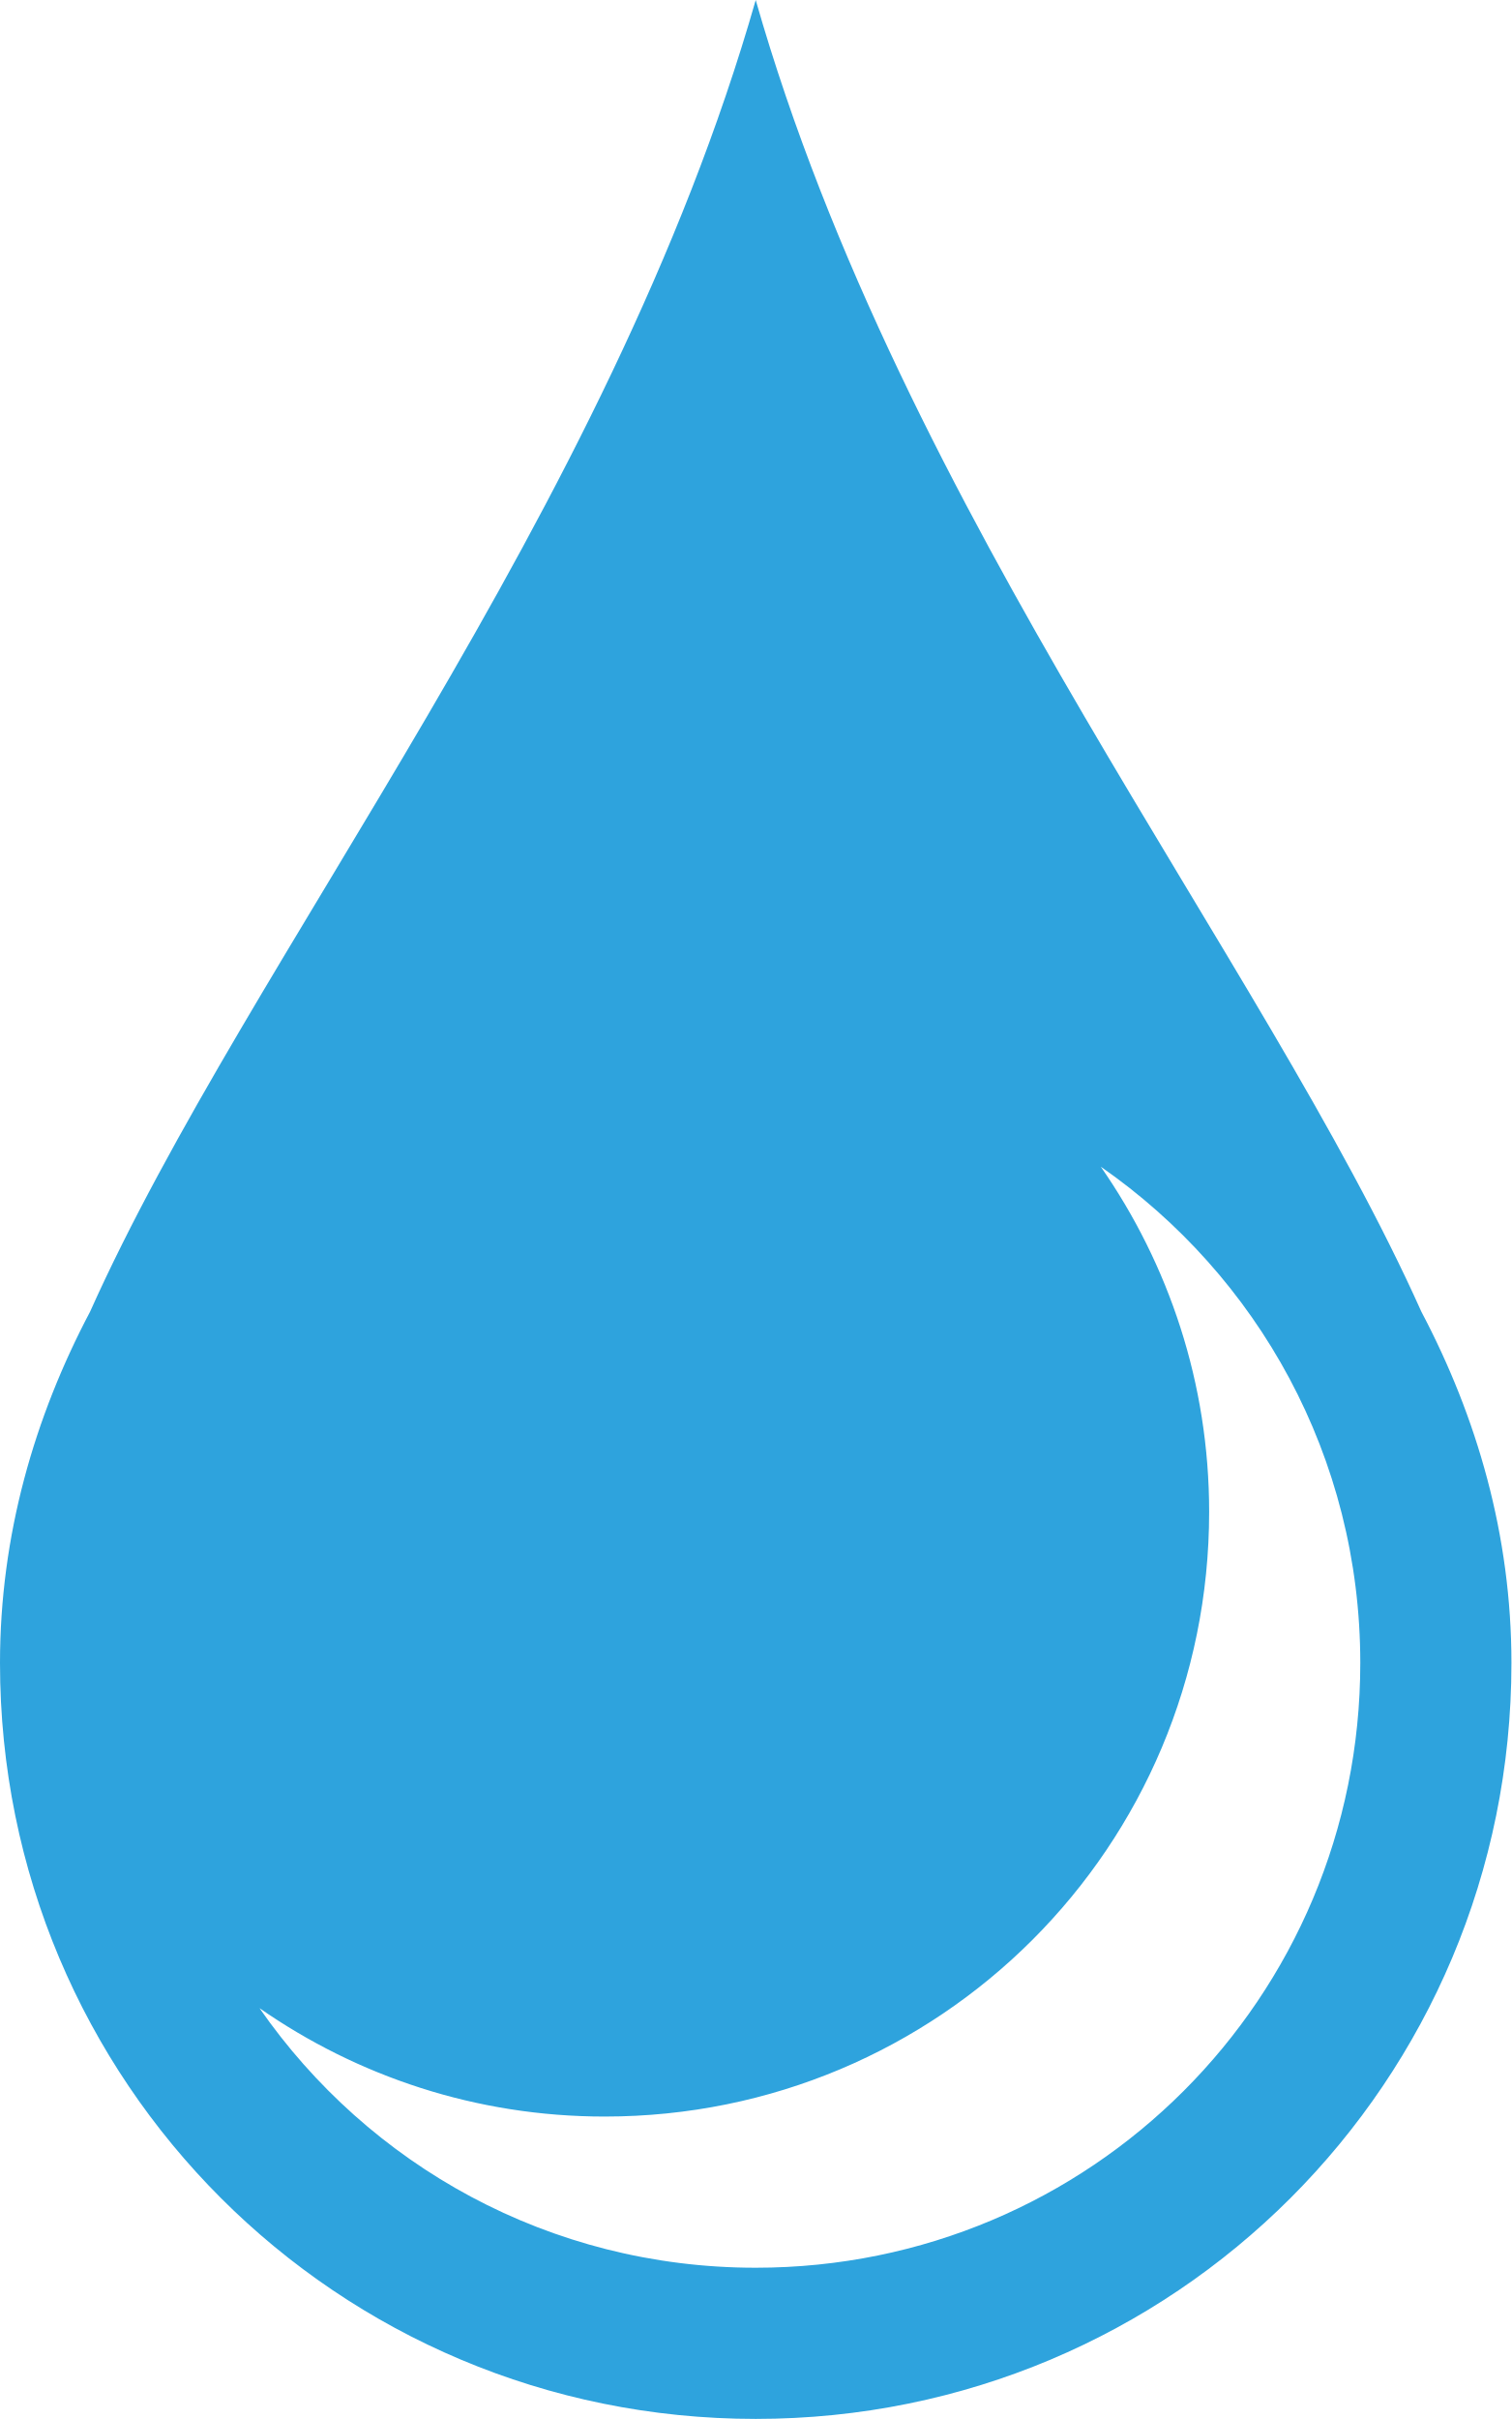
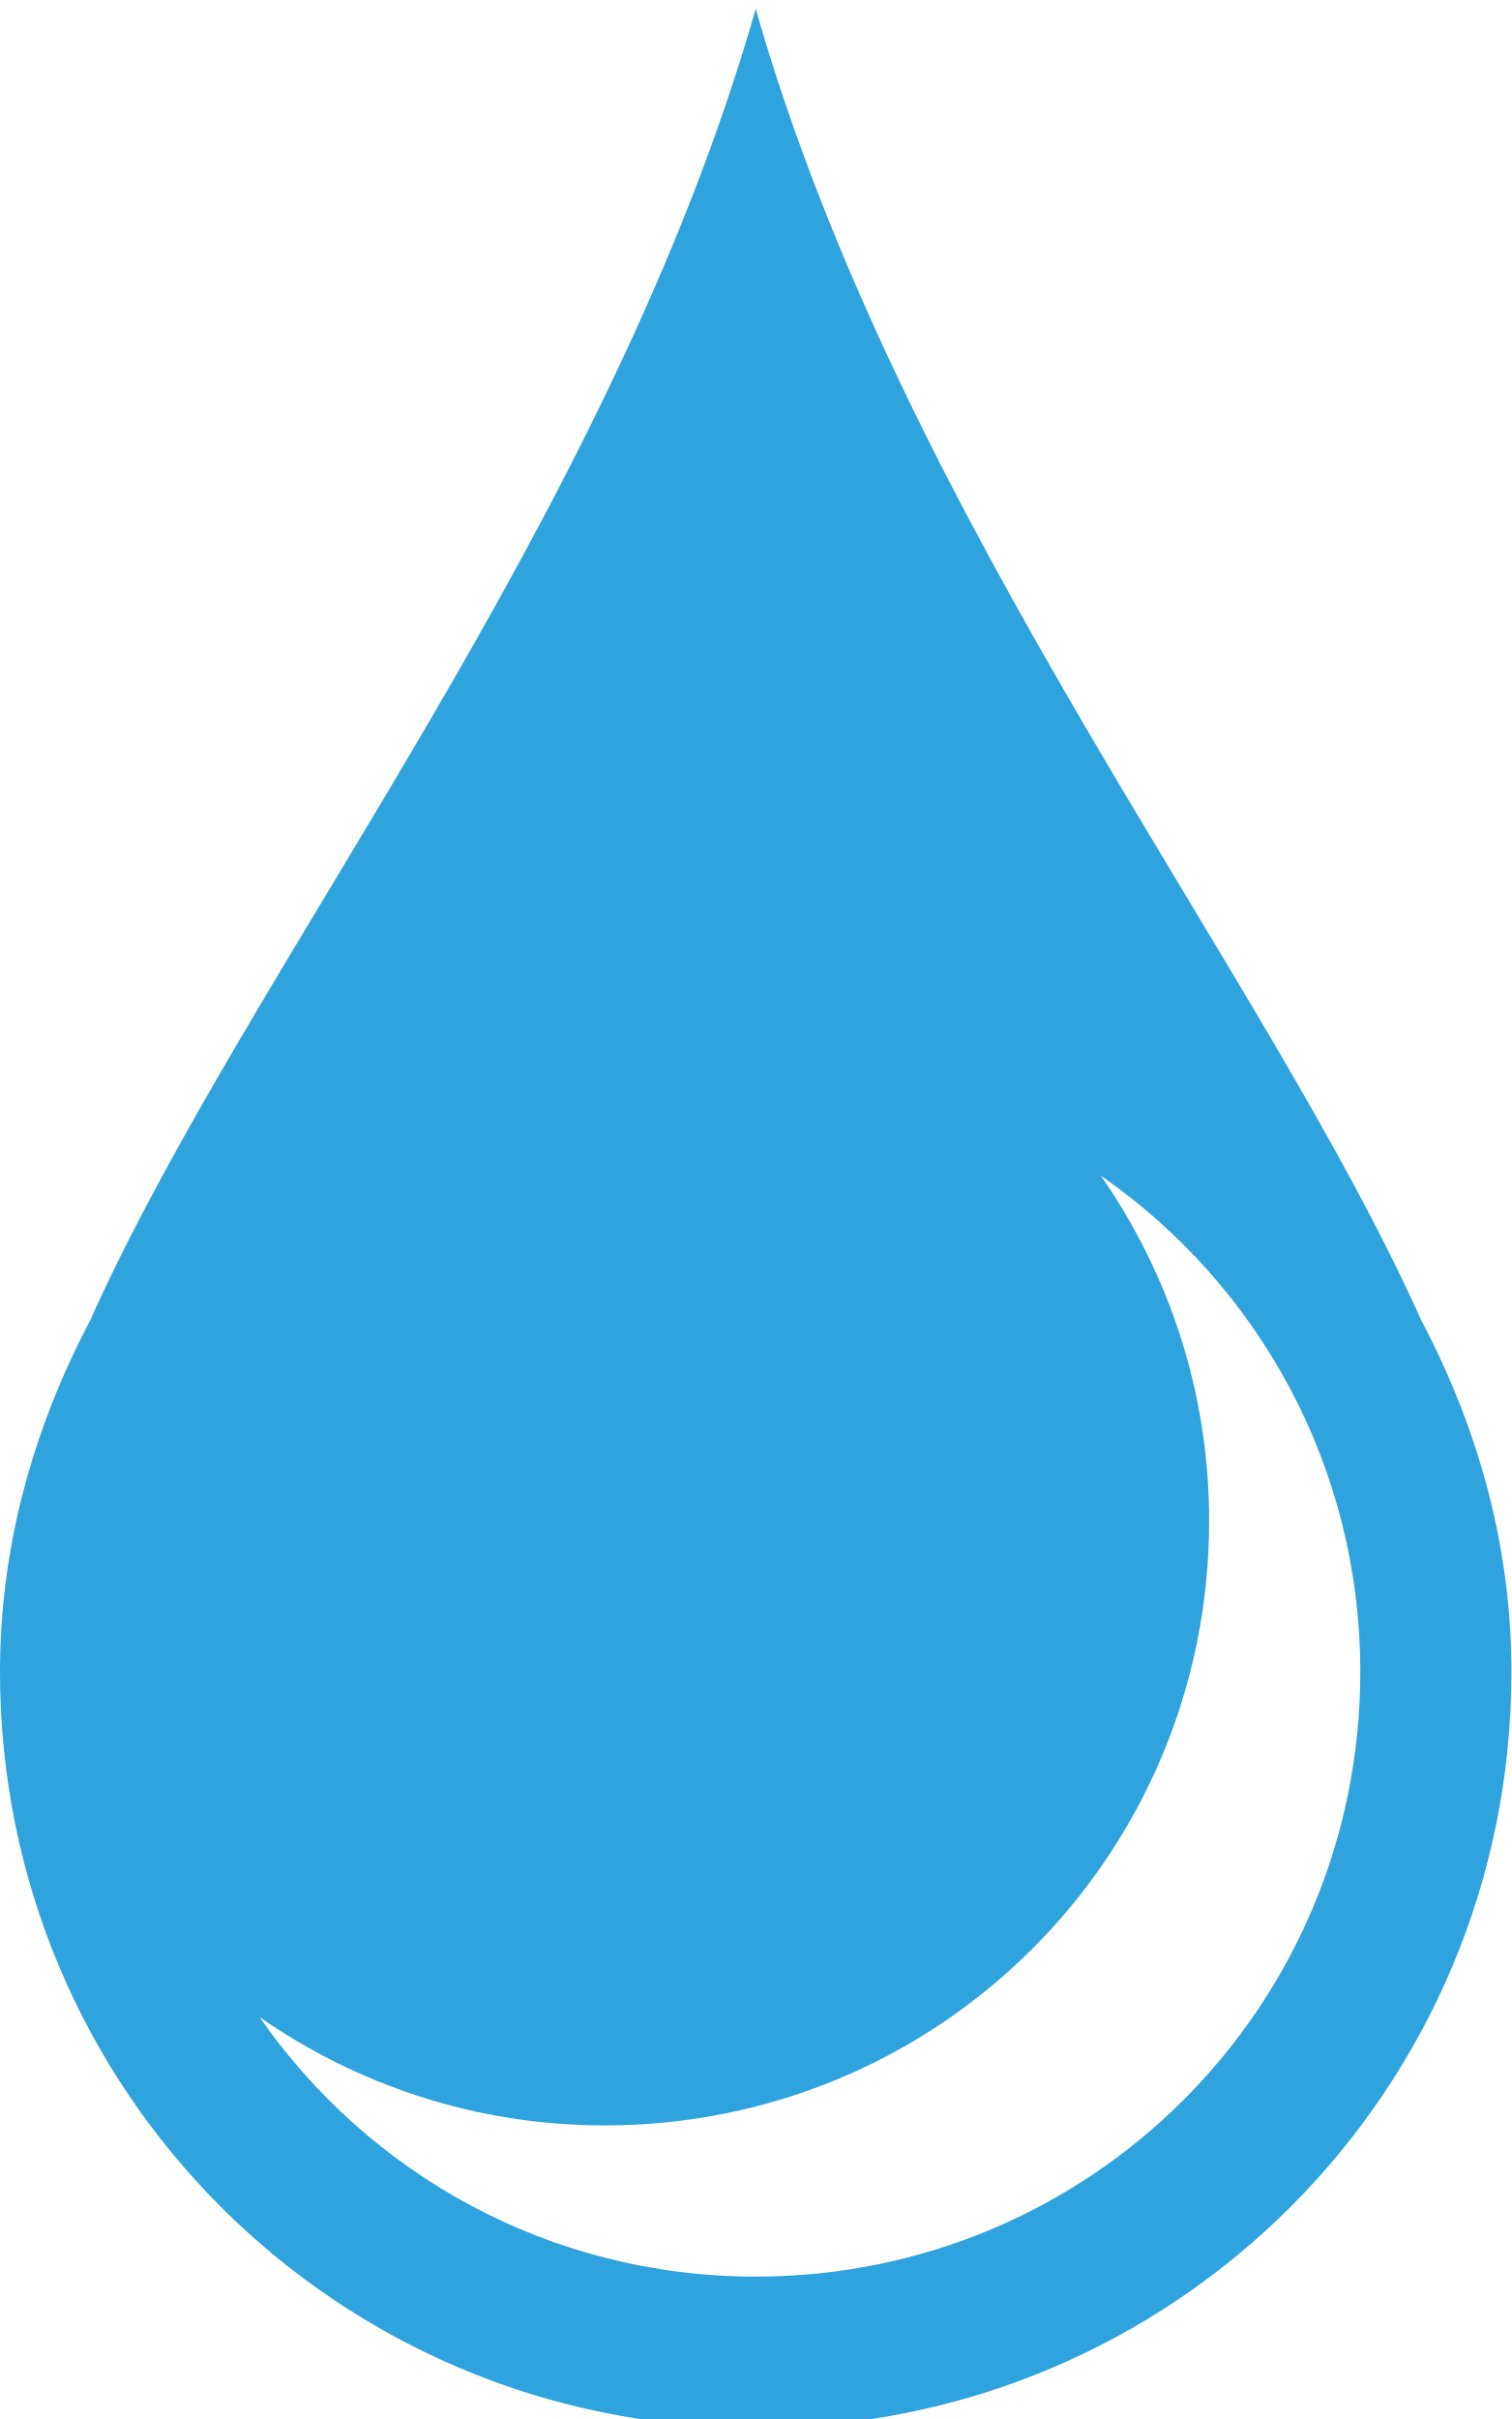
- <svg xmlns="http://www.w3.org/2000/svg" width="4.586mm" height="7.338mm" viewBox="0 0 16.25 26" id="svg2" version="1.1">
-   <defs id="defs4" />
-   <g id="layer1" transform="translate(-279.2857,-480.0765)">
-     <g transform="matrix(1.625,0,0,1.625,269.5357,-1199.137)" id="layer1-0" style="fill:#1899da;fill-opacity:0.9">
-       <path id="rect4108" d="m 11,1033.362 c -0.973,3.405 -3.354,6.332 -4.404,8.676 C 6.228,1042.735 6,1043.517 6,1044.362 c 0,2.77 2.23,5 5,5 2.77,0 5,-2.23 5,-5 0,-0.845 -0.228,-1.627 -0.596,-2.324 -1.05,-2.344 -3.431,-5.271 -4.404,-8.676 z m 2.283,7.717 C 14.321,1041.8 15,1042.997 15,1044.362 c 0,2.216 -1.784,4 -4,4 -1.365,0 -2.562,-0.679 -3.283,-1.717 0.647,0.45 1.432,0.717 2.283,0.717 2.216,0 4,-1.784 4,-4 0,-0.851 -0.267,-1.636 -0.717,-2.283 z" style="opacity:1;fill:#1899da;fill-opacity:0.9;stroke:none" />
+ <svg xmlns="http://www.w3.org/2000/svg" width="4.586mm" height="7.338mm" version="1.1" viewBox="0 0 16.25 26">
+   <g transform="translate(-279.29 -480.08)">
+     <g transform="matrix(1.625 0 0 1.625 269.54 -1199.1)" fill="#1899da" fill-opacity=".9">
+       <path d="m11 1033.4c-0.973 3.405-3.354 6.332-4.404 8.676-0.367 0.697-0.596 1.479-0.596 2.324 0 2.77 2.23 5 5 5 2.77 0 5-2.23 5-5 0-0.845-0.228-1.627-0.596-2.324-1.05-2.344-3.431-5.271-4.404-8.676zm2.283 7.717c1.038 0.721 1.717 1.918 1.717 3.283 0 2.216-1.784 4-4 4-1.365 0-2.562-0.679-3.283-1.717 0.647 0.45 1.432 0.717 2.283 0.717 2.216 0 4-1.784 4-4 0-0.851-0.267-1.636-0.717-2.283z" fill="#1899da" fill-opacity=".9" />
    </g>
  </g>
</svg>
